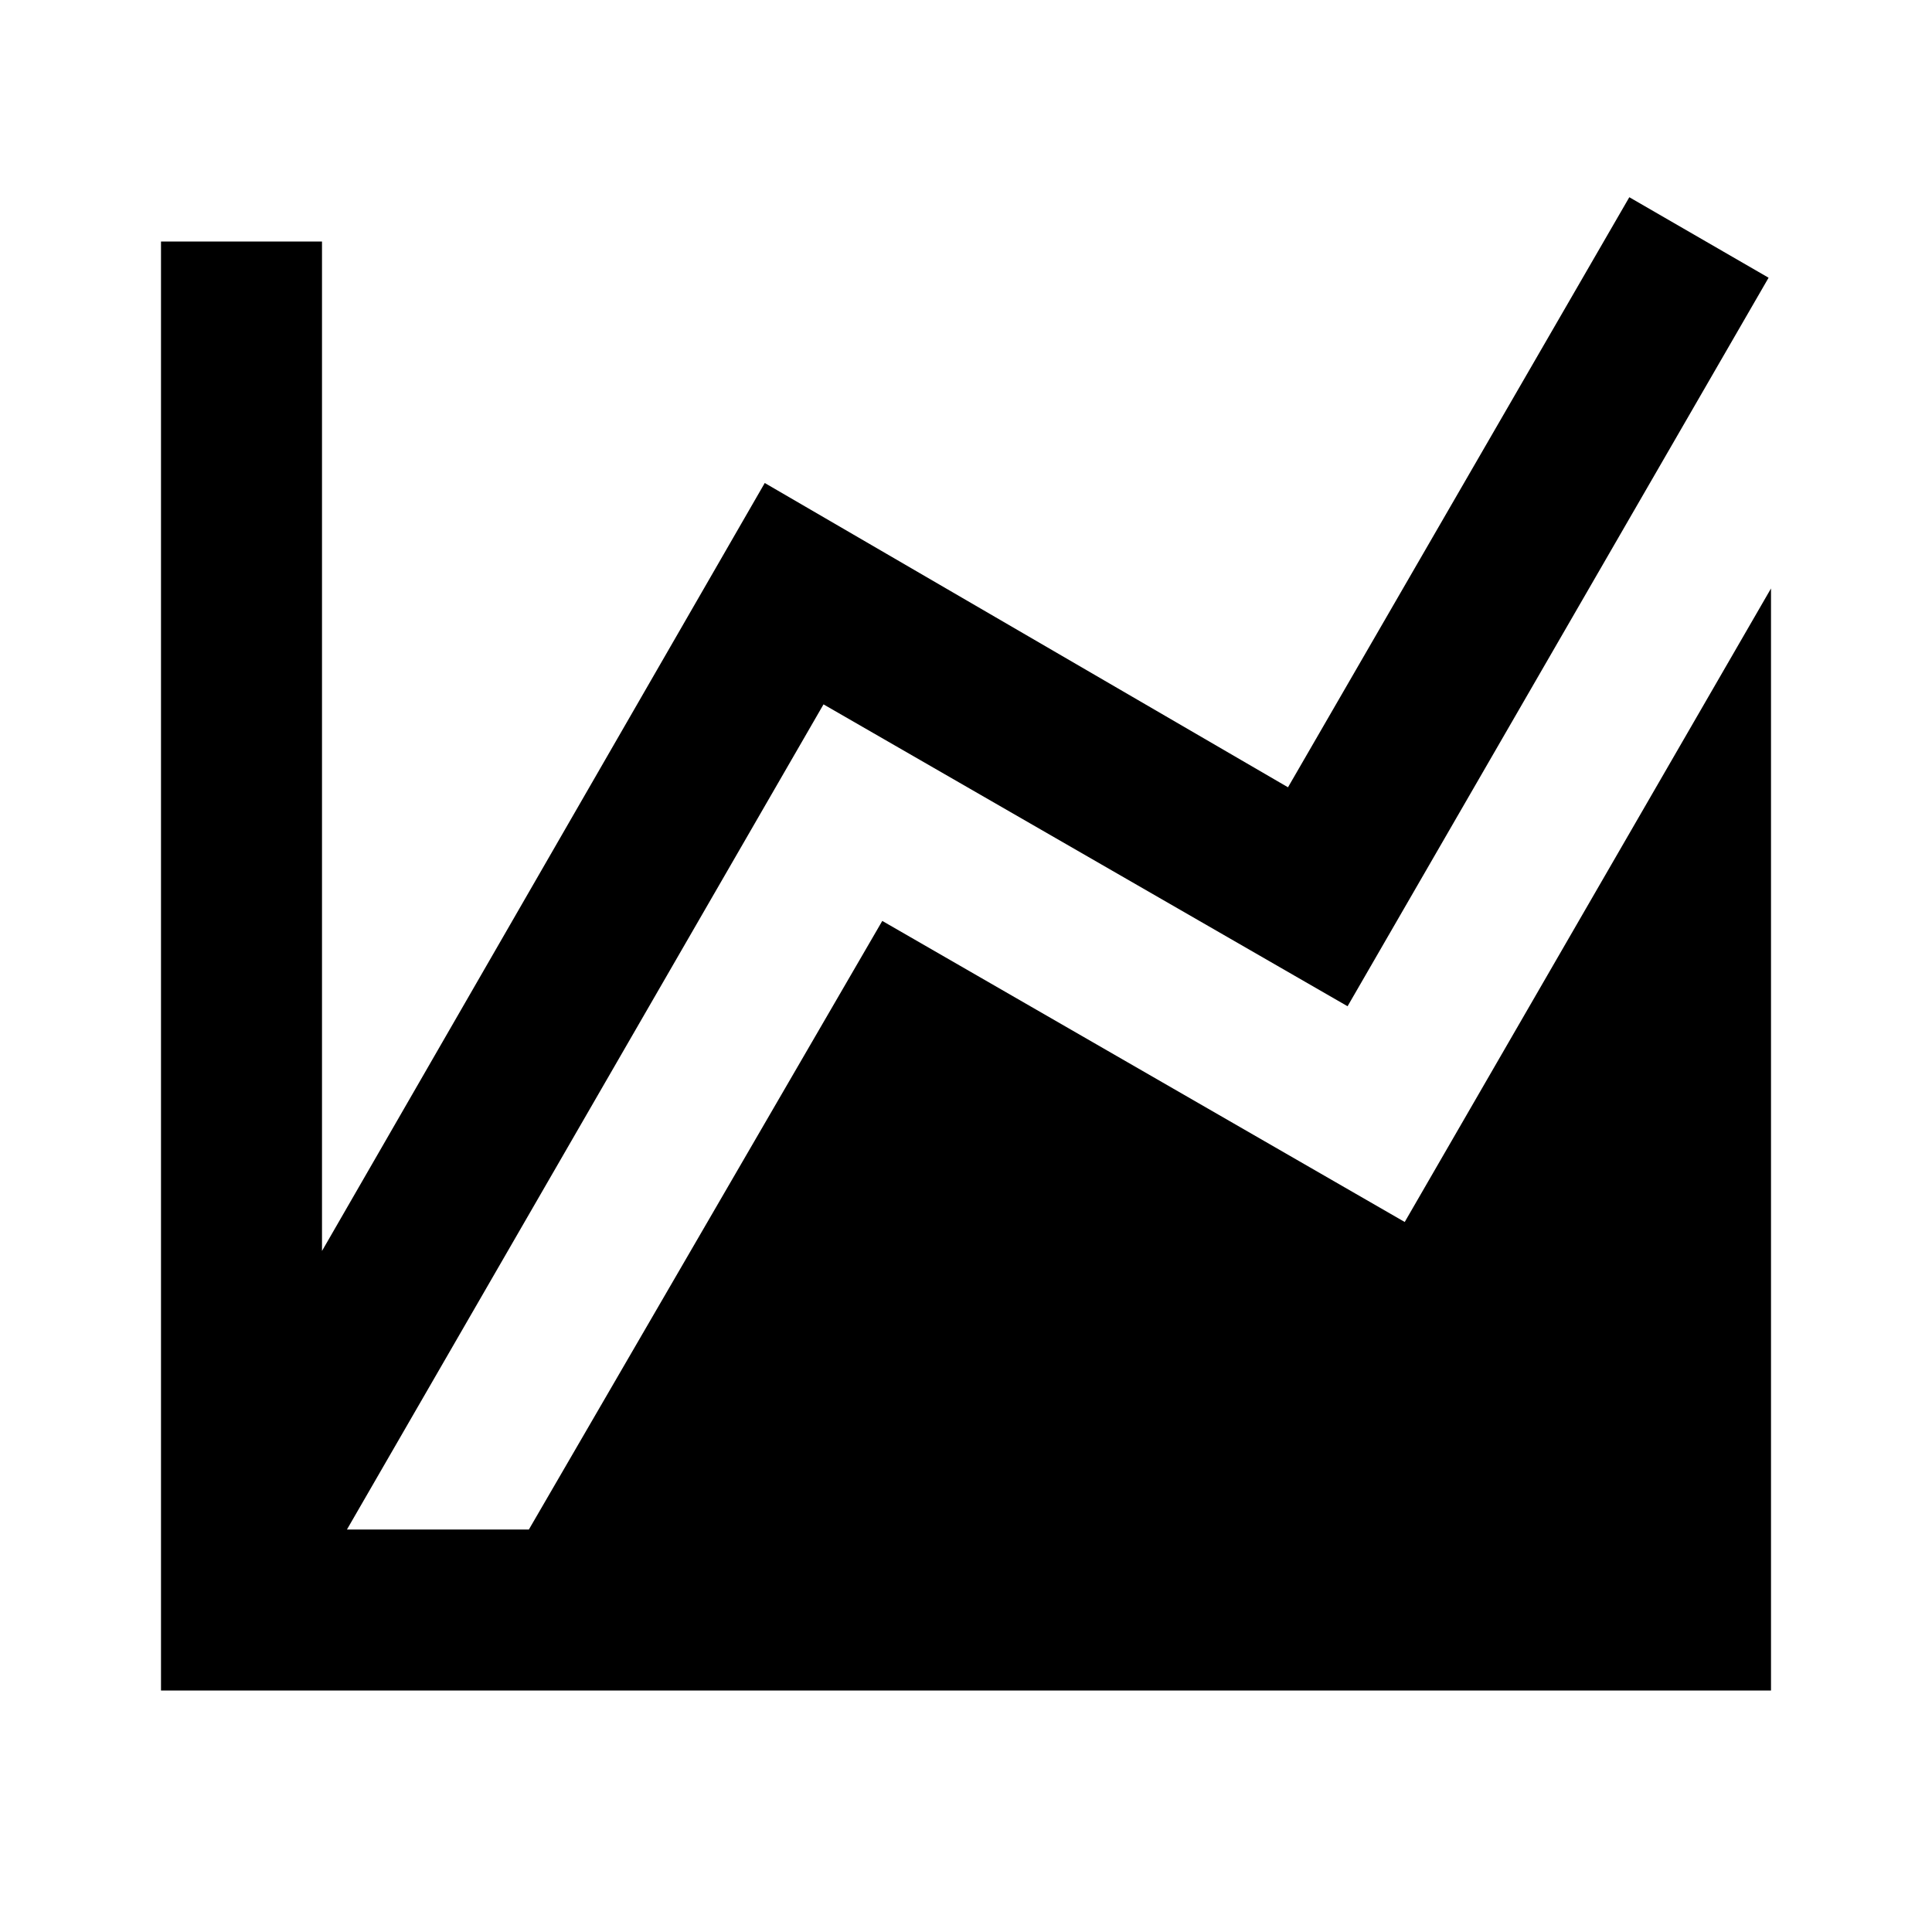
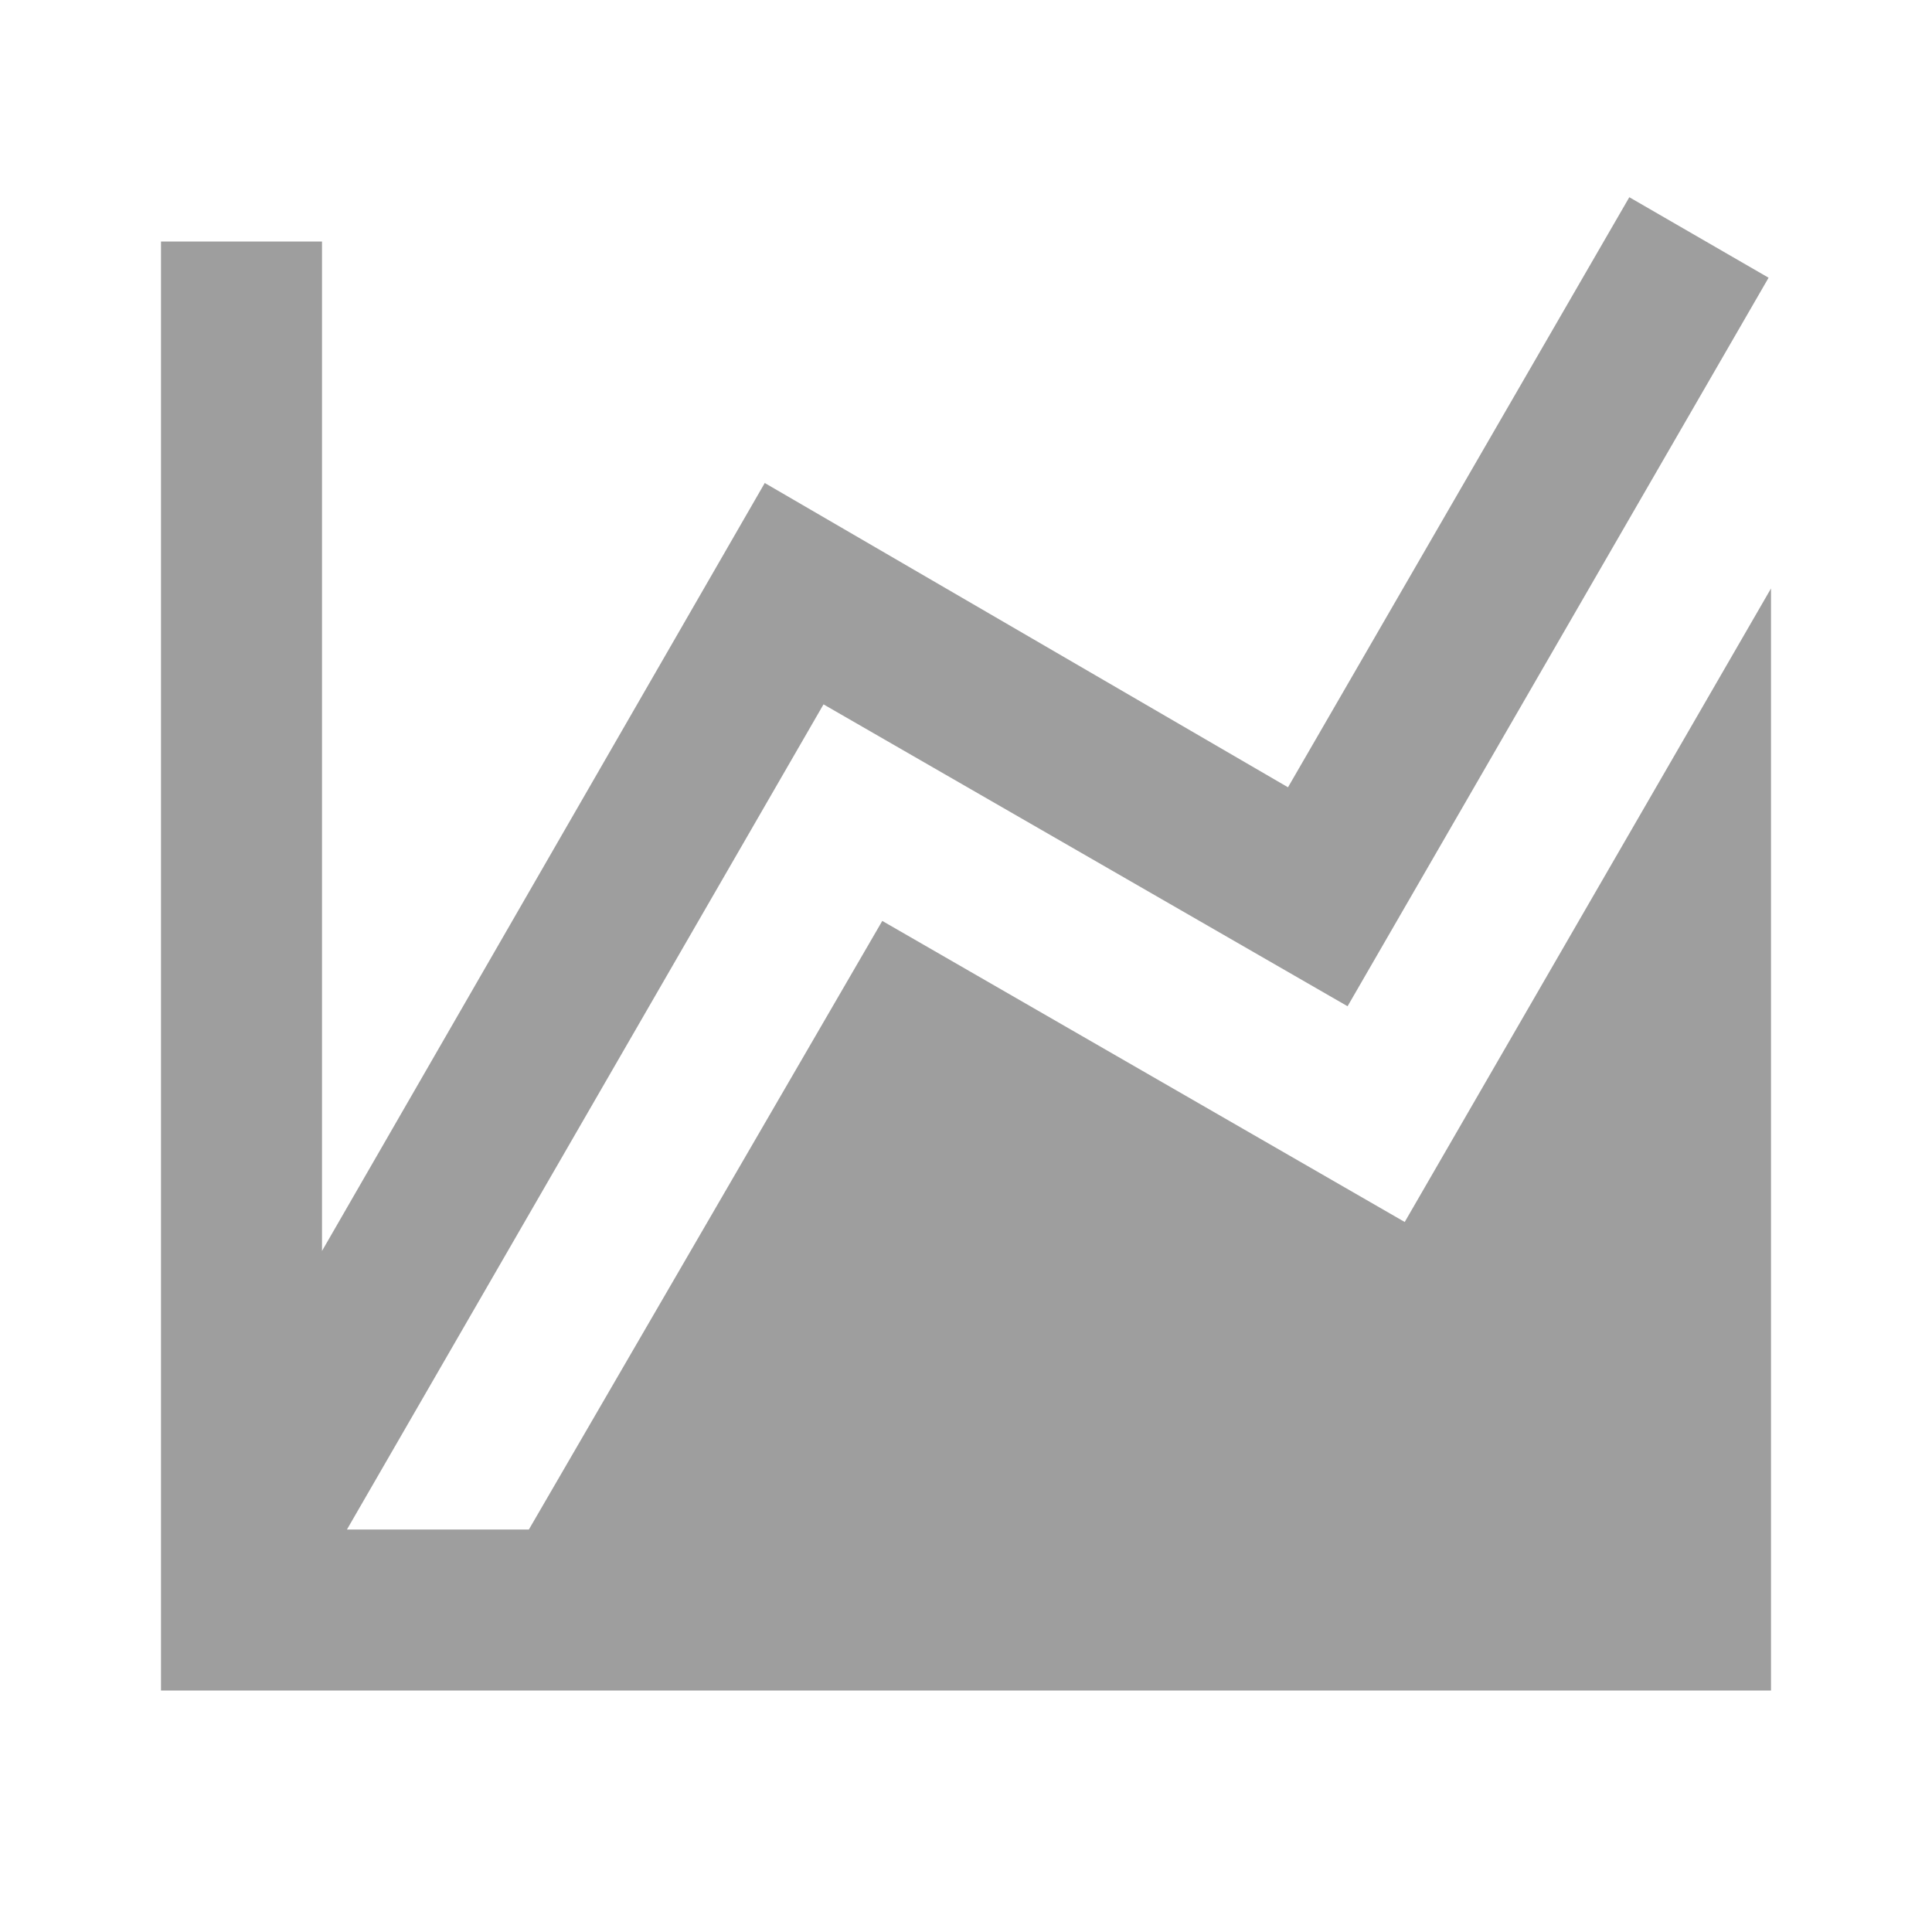
<svg xmlns="http://www.w3.org/2000/svg" width="24" height="24">
-   <path d="M17.45 15.18L22 7.31V21H2V3h2v12.54L9.5 6 16 9.78l4.24-7.33 1.73 1-5.23 9.05-6.51-3.75L4.31 19h2.26l4.39-7.56 6.49 3.74z" />
+   <path fill="#9E9E9E" d="M17.45 15.18L22 7.31V21H2V3h2v12.54L9.5 6 16 9.78l4.24-7.33 1.73 1-5.23 9.05-6.51-3.75L4.31 19h2.26l4.39-7.56 6.49 3.74z" />
</svg>
